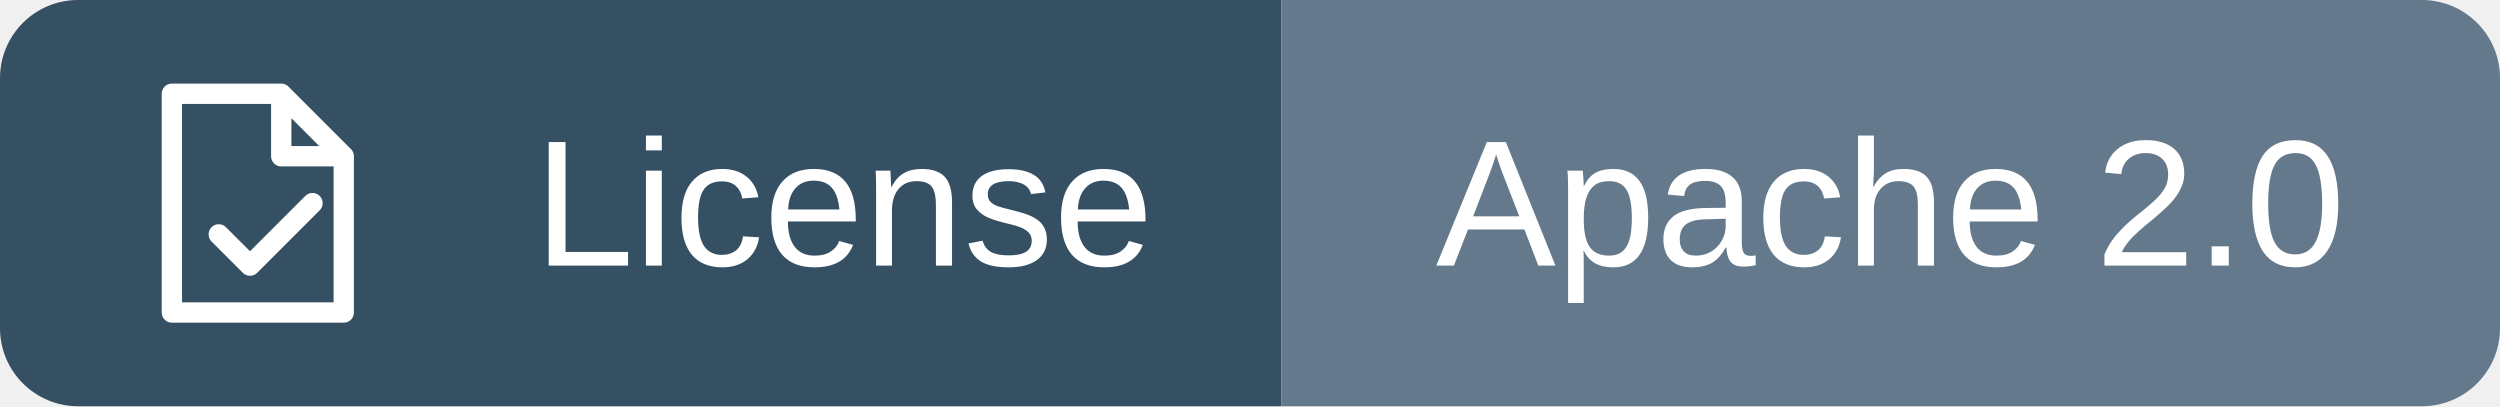
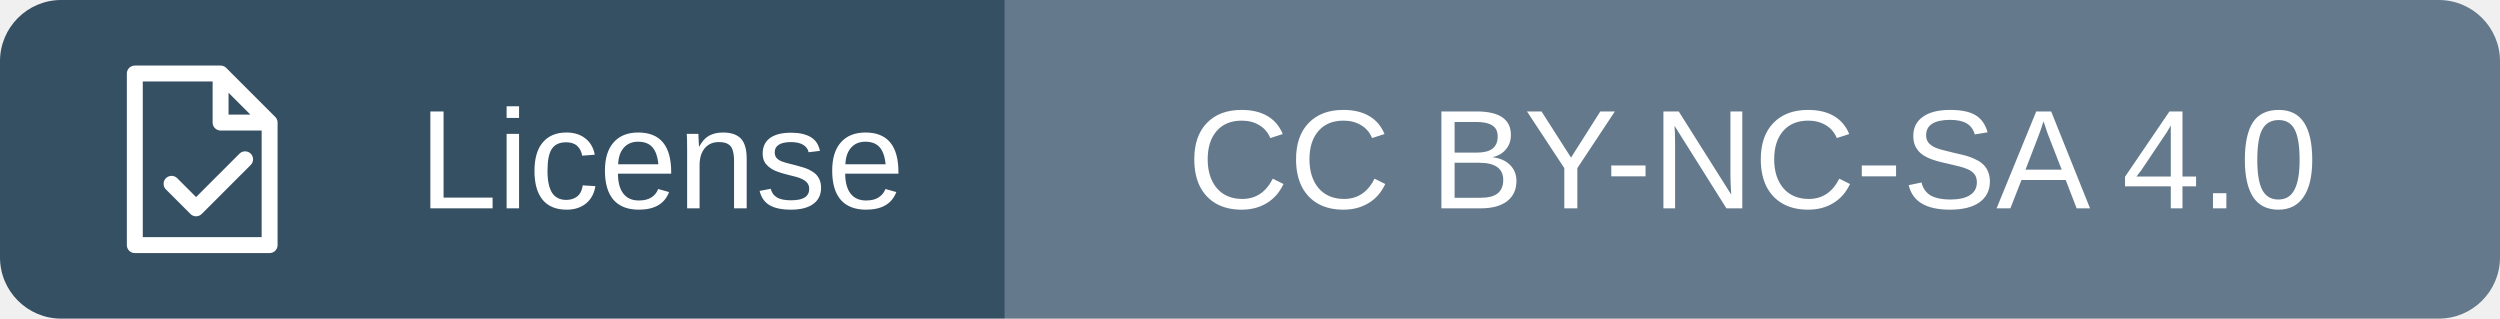
- <svg xmlns="http://www.w3.org/2000/svg" width="160" height="26" viewBox="0 0 160 26" role="img" aria-label="Repository license: Apache 2.0">
+ <svg xmlns="http://www.w3.org/2000/svg" width="204" height="26" viewBox="0 0 204 26" role="img" aria-label="Author-owned material: CC BY-NC-SA 4.0">
  <clipPath id="pill">
-     <rect width="160" height="26" rx="5" />
+     <rect width="204" height="26" rx="5" />
  </clipPath>
  <g clip-path="url(#pill)">
    <path fill="#354f63" d="M0 0h82v26H0z" />
-     <path fill="#64798b" d="M82 0h78v26H82z" />
+     <path fill="#64798b" d="M82 0h122v26H82z" />
  </g>
  <g fill="none" stroke="#fff" stroke-width="1.3" stroke-linecap="round" stroke-linejoin="round">
    <path d="M11 6h7l4 4v10H11zM18 6v4h4m-8 5 2 2 4-4" />
  </g>
  <g fill="#fff" text-anchor="middle" font-family="Arial,DejaVu Sans,sans-serif" font-size="11.5">
    <text x="54" y="17">License</text>
-     <text x="121" y="17">Apache 2.0</text>
+     <text x="143" y="17">CC BY-NC-SA 4.0</text>
  </g>
</svg>
